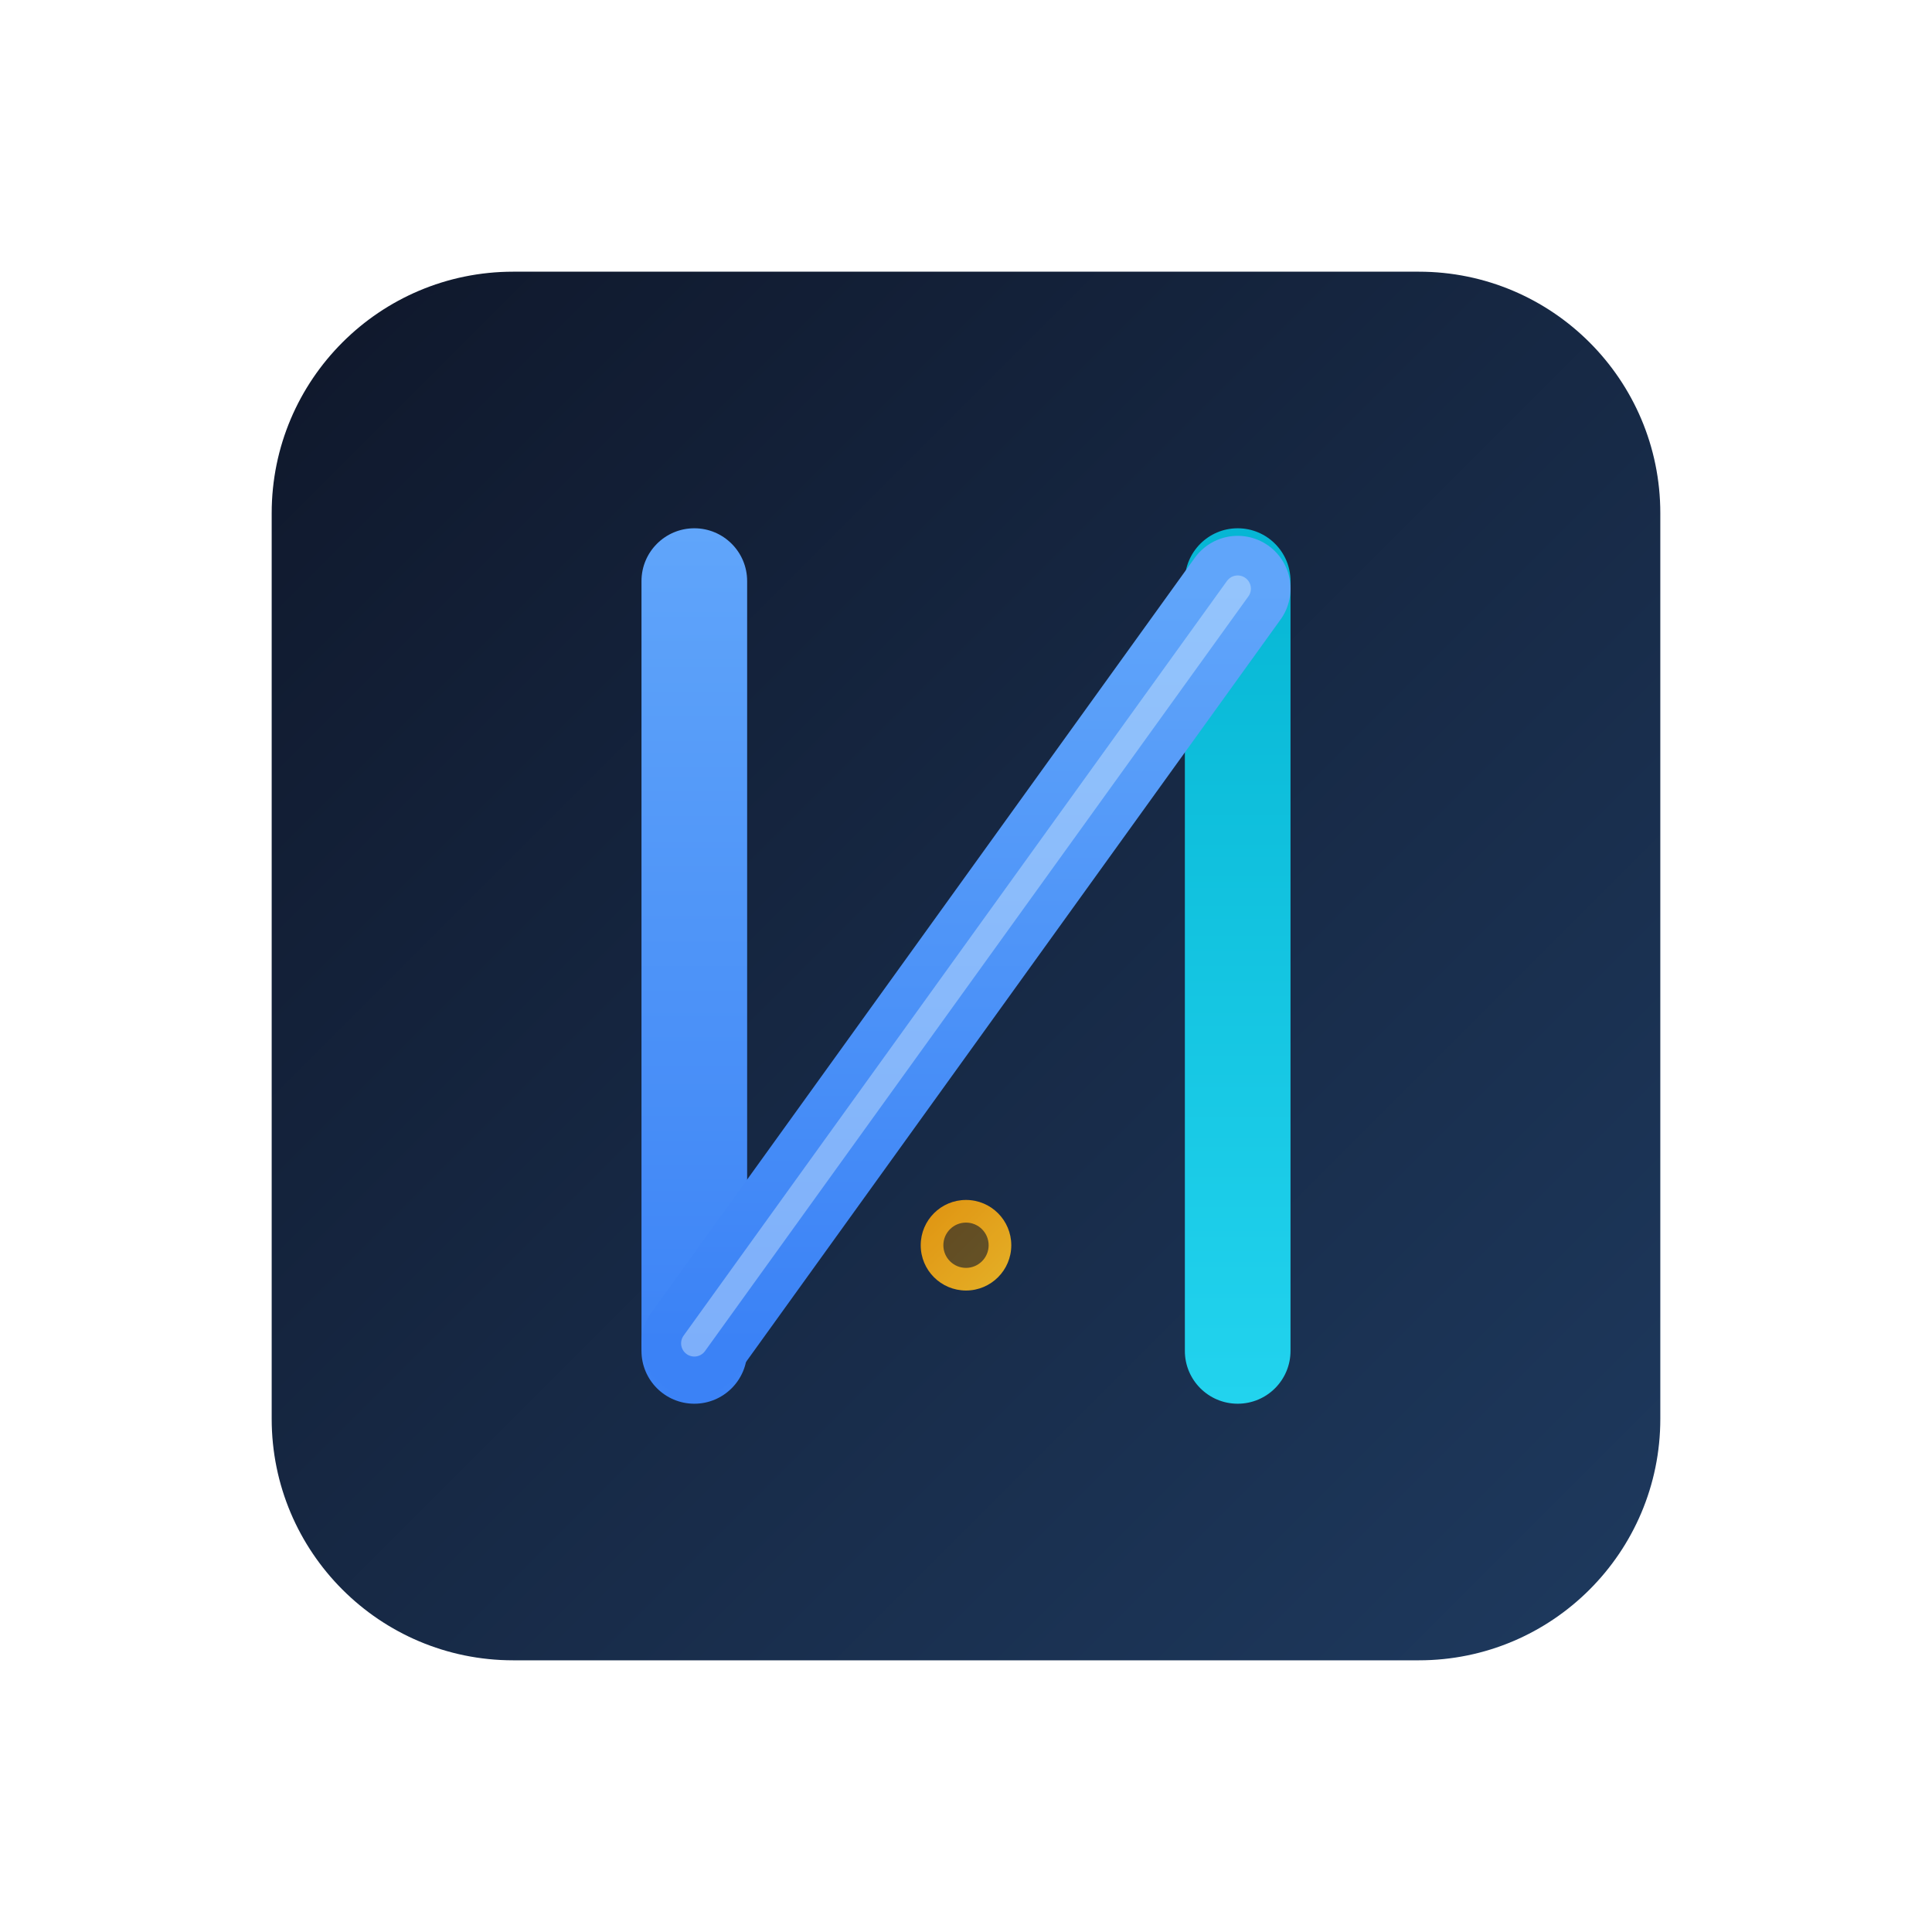
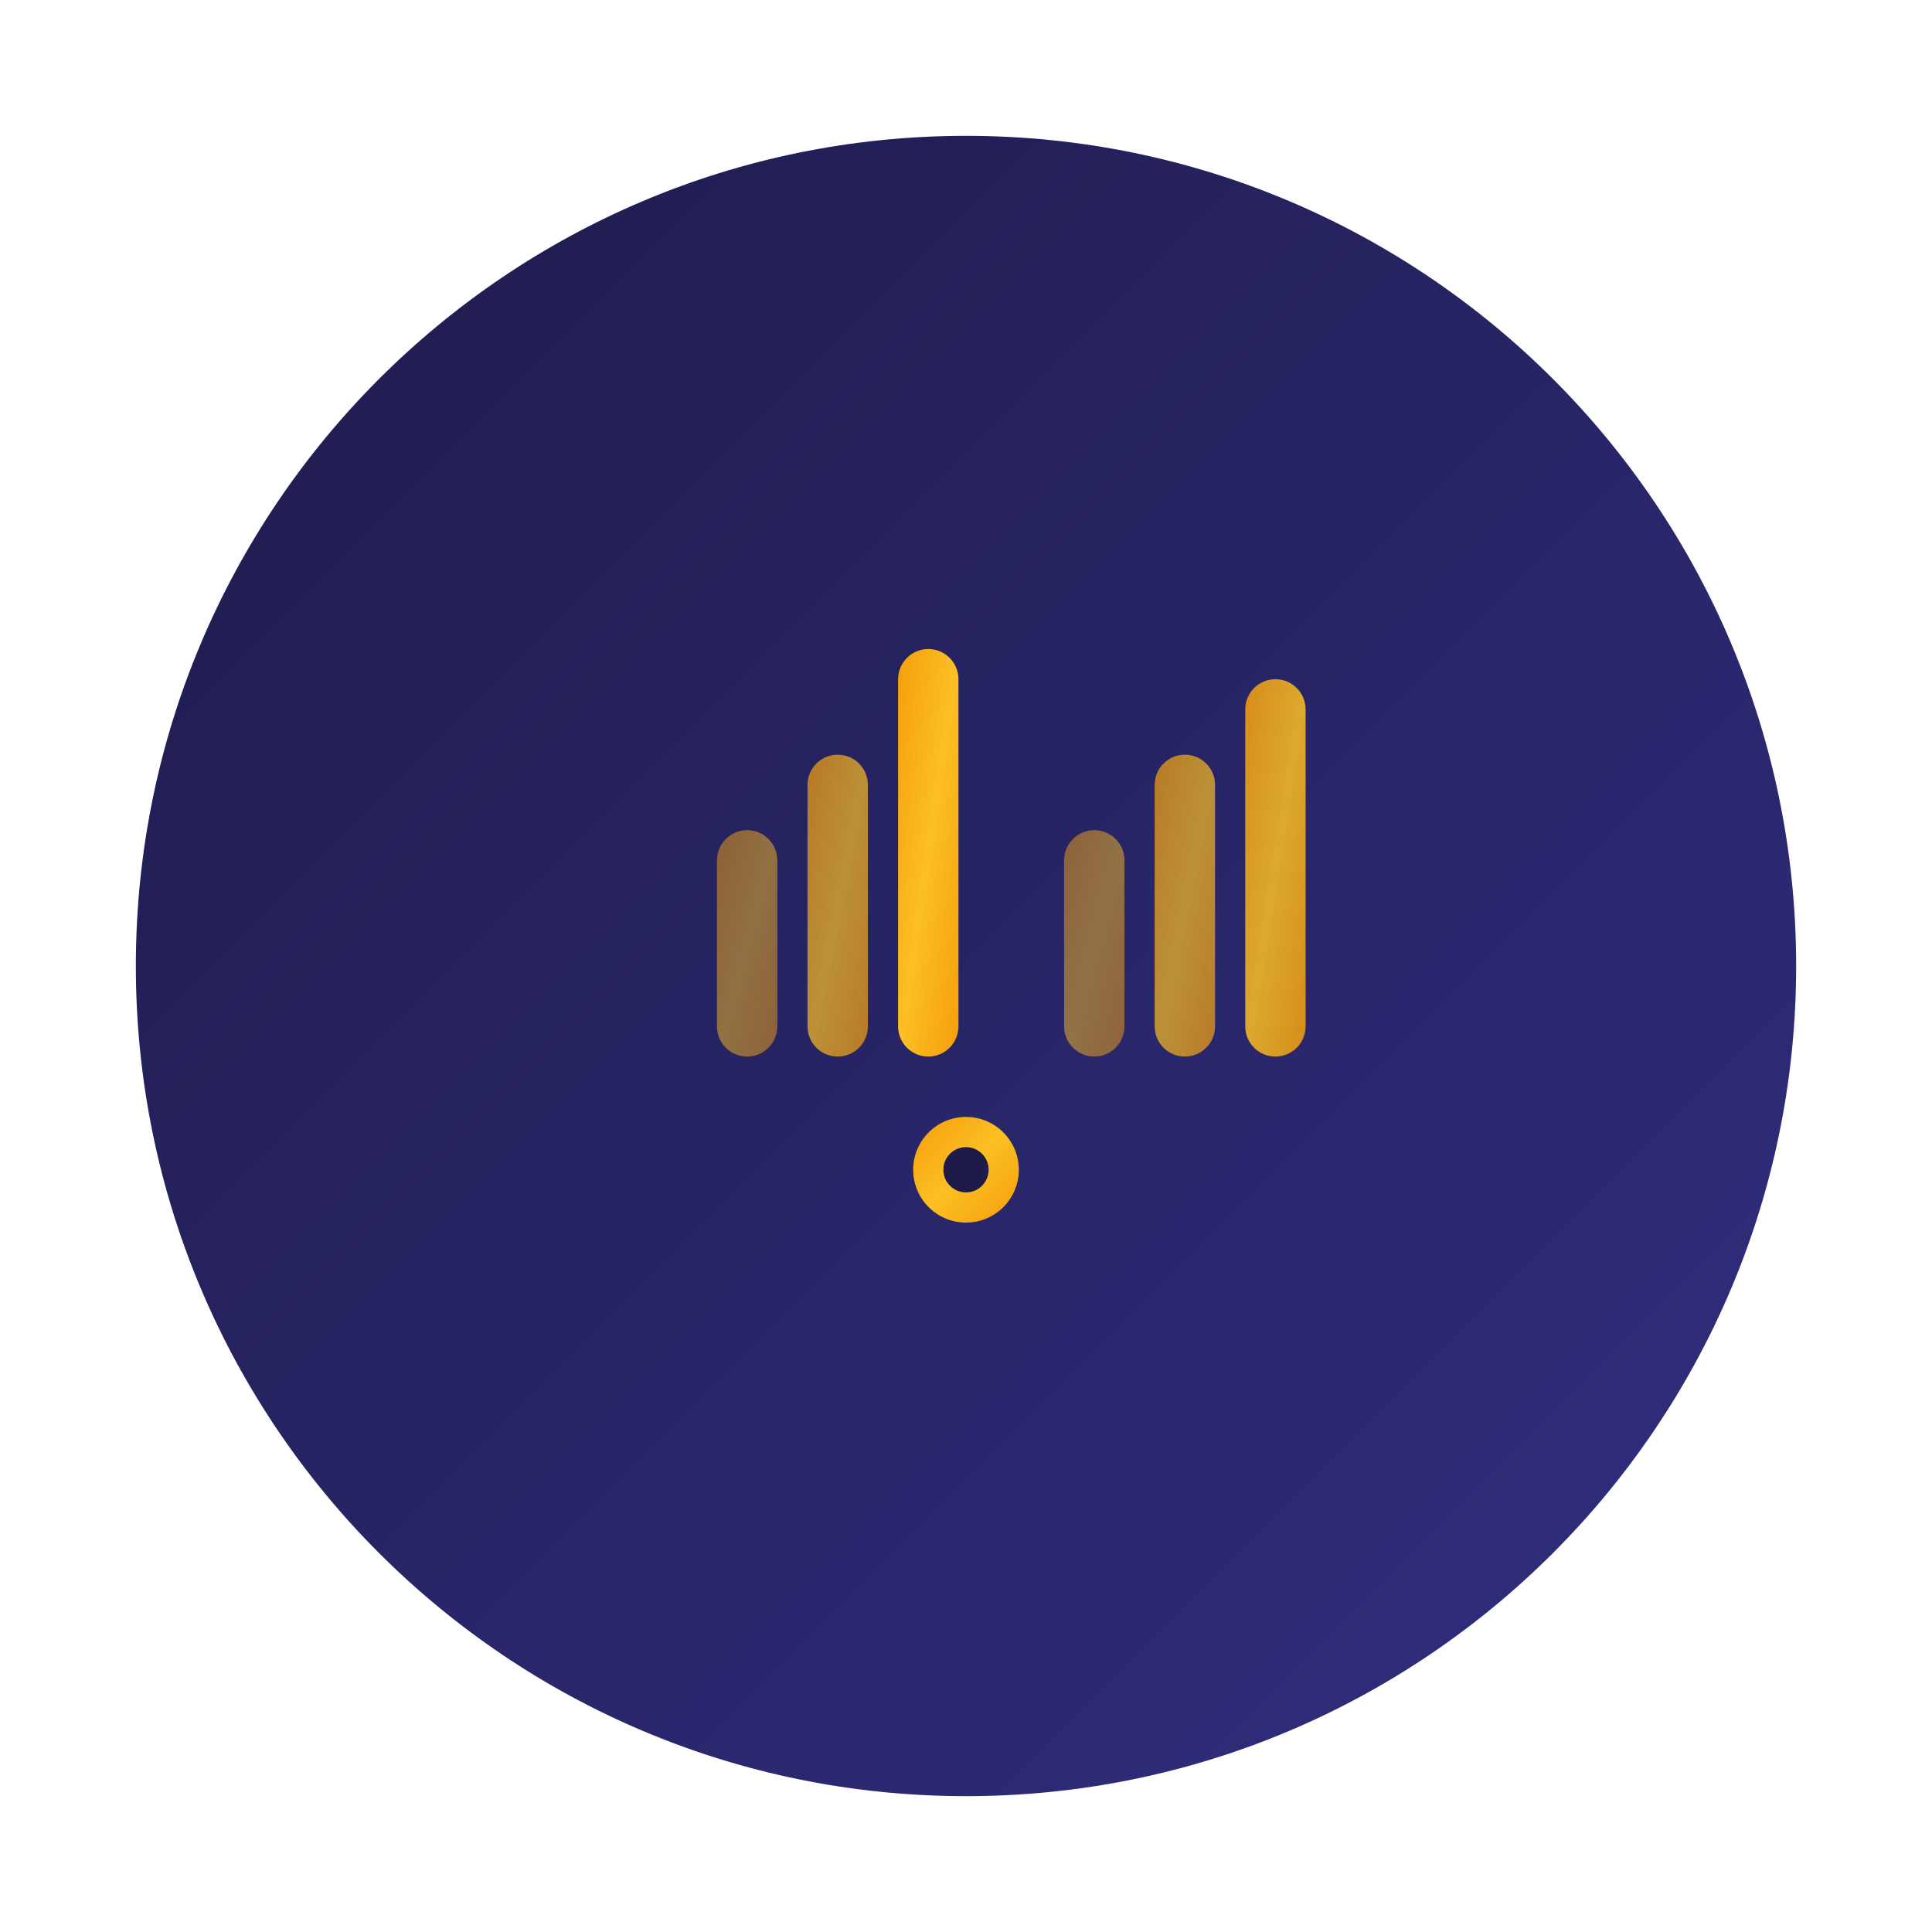
<svg xmlns="http://www.w3.org/2000/svg" width="512" height="512" viewBox="0 0 512 512" fill="none">
  <defs>
    <linearGradient id="bgGrad" x1="0" y1="0" x2="1" y2="1">
-       <stop offset="0%" stop-color="#0f172a" />
-       <stop offset="100%" stop-color="#1e3a5f" />
-     </linearGradient>
-     <linearGradient id="blueGrad" x1="0" y1="0" x2="0" y2="1">
-       <stop offset="0%" stop-color="#60a5fa" />
-       <stop offset="100%" stop-color="#3b82f6" />
-     </linearGradient>
-     <linearGradient id="cyanGrad" x1="0" y1="1" x2="0" y2="0">
-       <stop offset="0%" stop-color="#22d3ee" />
-       <stop offset="100%" stop-color="#06b6d4" />
+       <stop offset="0%" stop-color="#1e1b4b" />
+       <stop offset="100%" stop-color="#312e81" />
    </linearGradient>
    <linearGradient id="warmGrad" x1="0" y1="0" x2="1" y2="1">
      <stop offset="0%" stop-color="#f59e0b" />
-       <stop offset="100%" stop-color="#fbbf24" />
+       <stop offset="50%" stop-color="#fbbf24" />
+       <stop offset="100%" stop-color="#f59e0b" />
    </linearGradient>
  </defs>
-   <rect x="72" y="72" width="368" height="368" rx="64" fill="url(#bgGrad)" />
-   <rect x="170" y="140" width="28" height="232" rx="14" fill="url(#blueGrad)" />
-   <rect x="314" y="140" width="28" height="232" rx="14" fill="url(#cyanGrad)" />
-   <line x1="184" y1="356" x2="328" y2="156" stroke="url(#blueGrad)" stroke-width="28" stroke-linecap="round" />
-   <line x1="184" y1="356" x2="328" y2="156" stroke="#e0f2fe" stroke-width="7" stroke-linecap="round" opacity="0.4" />
-   <circle cx="256" cy="330" r="12" fill="url(#warmGrad)" opacity="0.9" />
-   <circle cx="256" cy="330" r="6" fill="#0f172a" opacity="0.6" />
+   <circle cx="256" cy="256" r="220" fill="url(#bgGrad)" />
+   <rect x="190" y="220" width="16" height="60" rx="8" fill="url(#warmGrad)" opacity="0.5" />
+   <rect x="214" y="200" width="16" height="80" rx="8" fill="url(#warmGrad)" opacity="0.7" />
+   <rect x="238" y="172" width="16" height="108" rx="8" fill="url(#warmGrad)" />
+   <rect x="282" y="220" width="16" height="60" rx="8" fill="url(#warmGrad)" opacity="0.5" />
+   <rect x="306" y="200" width="16" height="80" rx="8" fill="url(#warmGrad)" opacity="0.7" />
+   <rect x="330" y="180" width="16" height="100" rx="8" fill="url(#warmGrad)" opacity="0.85" />
+   <circle cx="256" cy="310" r="14" fill="url(#warmGrad)" />
+   <circle cx="256" cy="310" r="6" fill="#1e1b4b" />
</svg>
